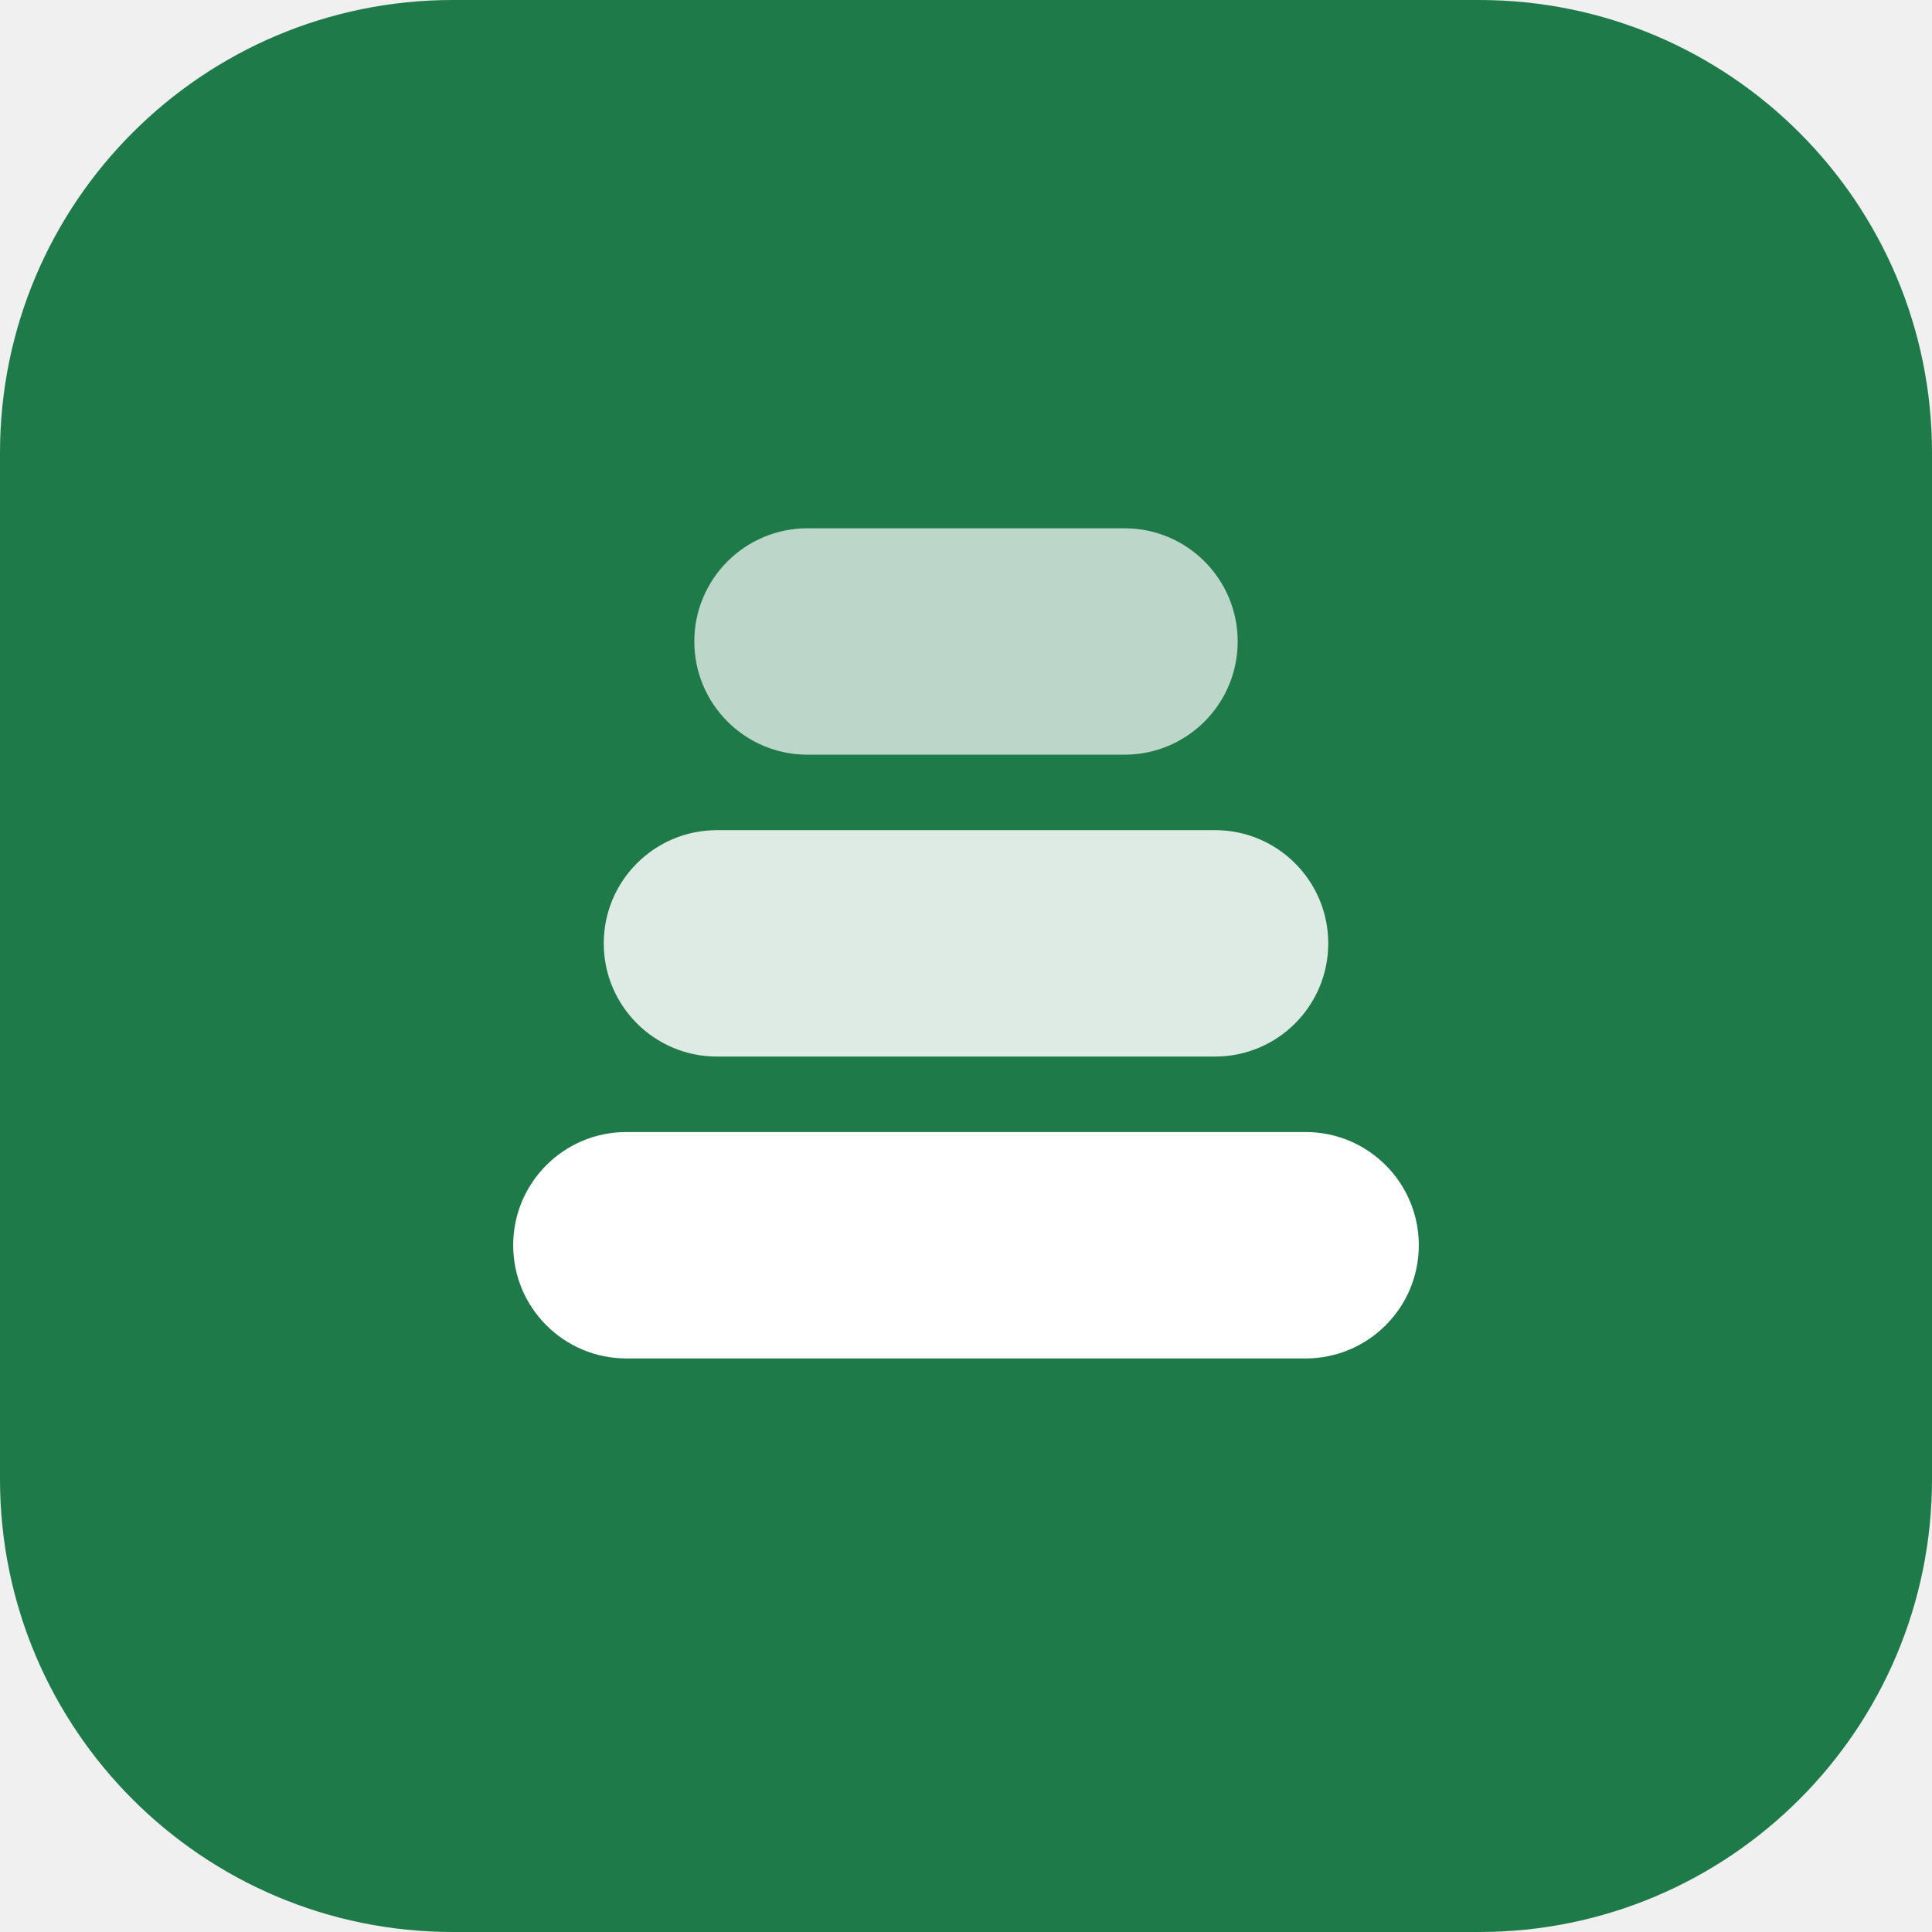
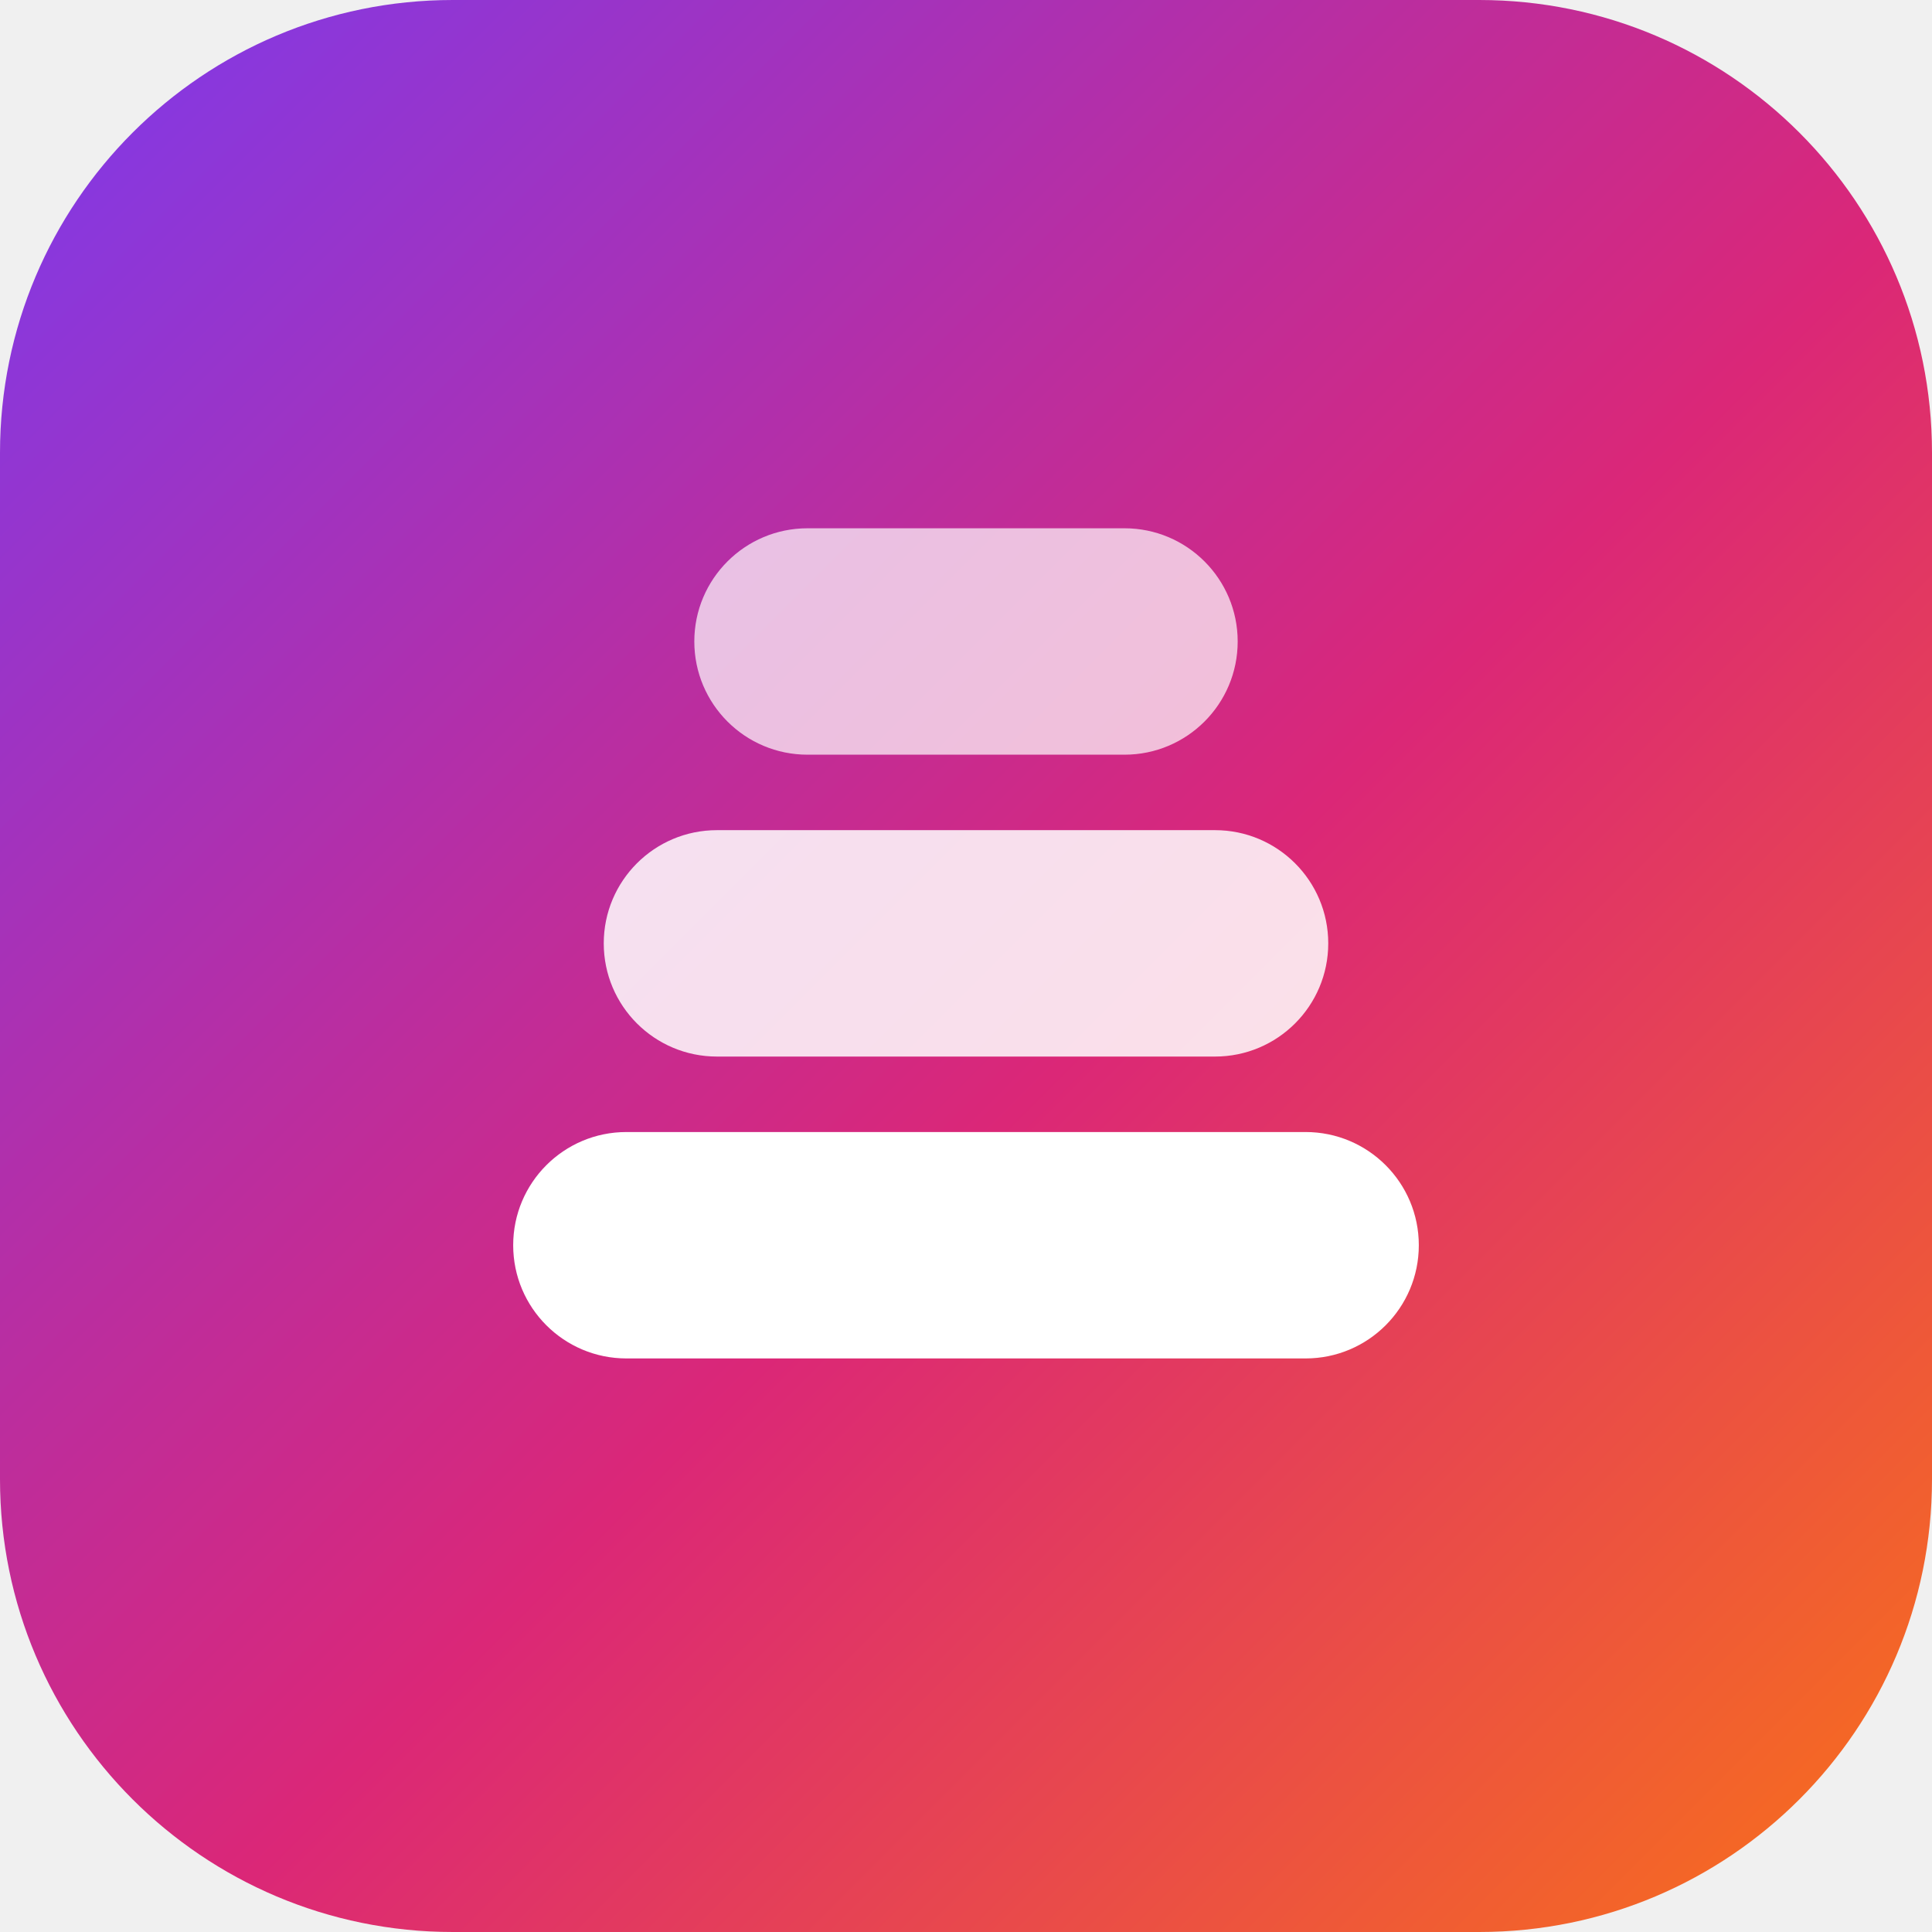
<svg xmlns="http://www.w3.org/2000/svg" viewBox="0 0 512 512">
-   <rect width="512" height="512" rx="120" fill="#1f7a4a" />
+   <defs>
+     <linearGradient id="g" x1="0" y1="0" x2="1" y2="1">
+       <stop offset="0" stop-color="#7c3aed" />
+       <stop offset=".55" stop-color="#db2777" />
+       <stop offset="1" stop-color="#f97316" />
+     </linearGradient>
+   </defs>
+   <rect width="512" height="512" rx="120" fill="url(#g)" />
  <g fill="#fff">
    <rect x="136" y="300" width="240" height="60" rx="30" />
    <rect x="160" y="220" width="192" height="60" rx="30" opacity=".85" />
    <rect x="184" y="140" width="144" height="60" rx="30" opacity=".7" />
  </g>
</svg>
